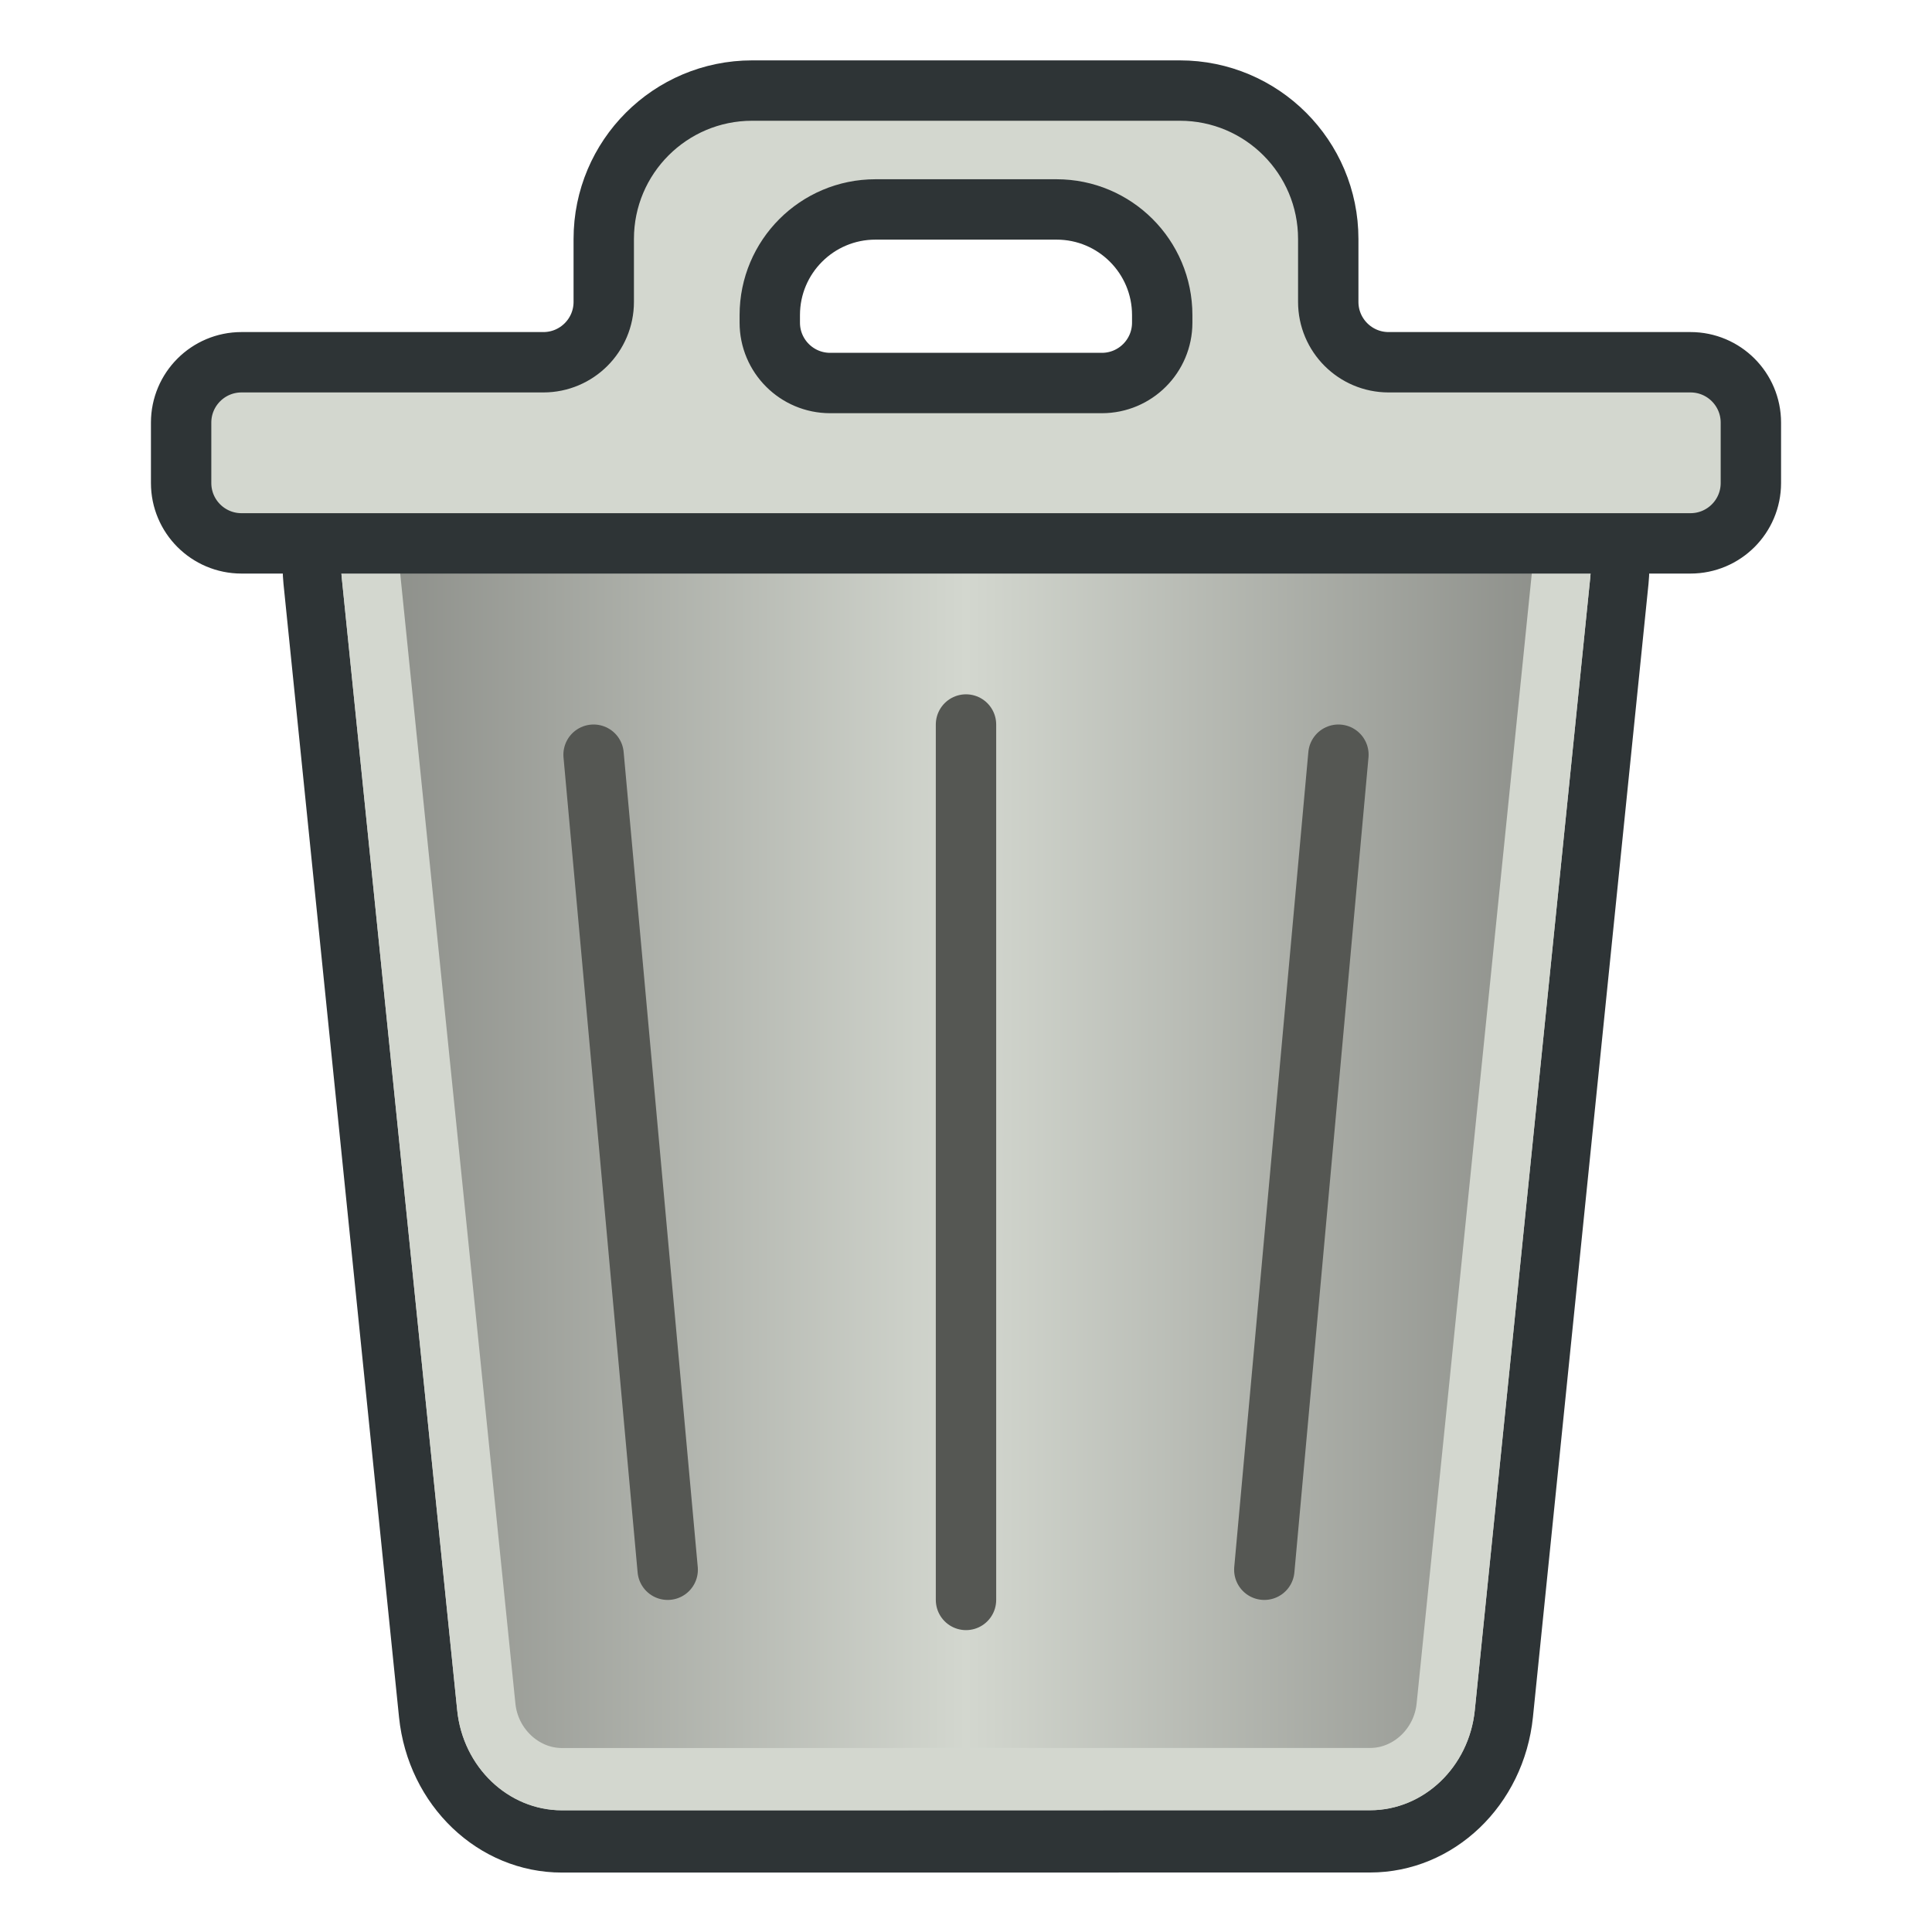
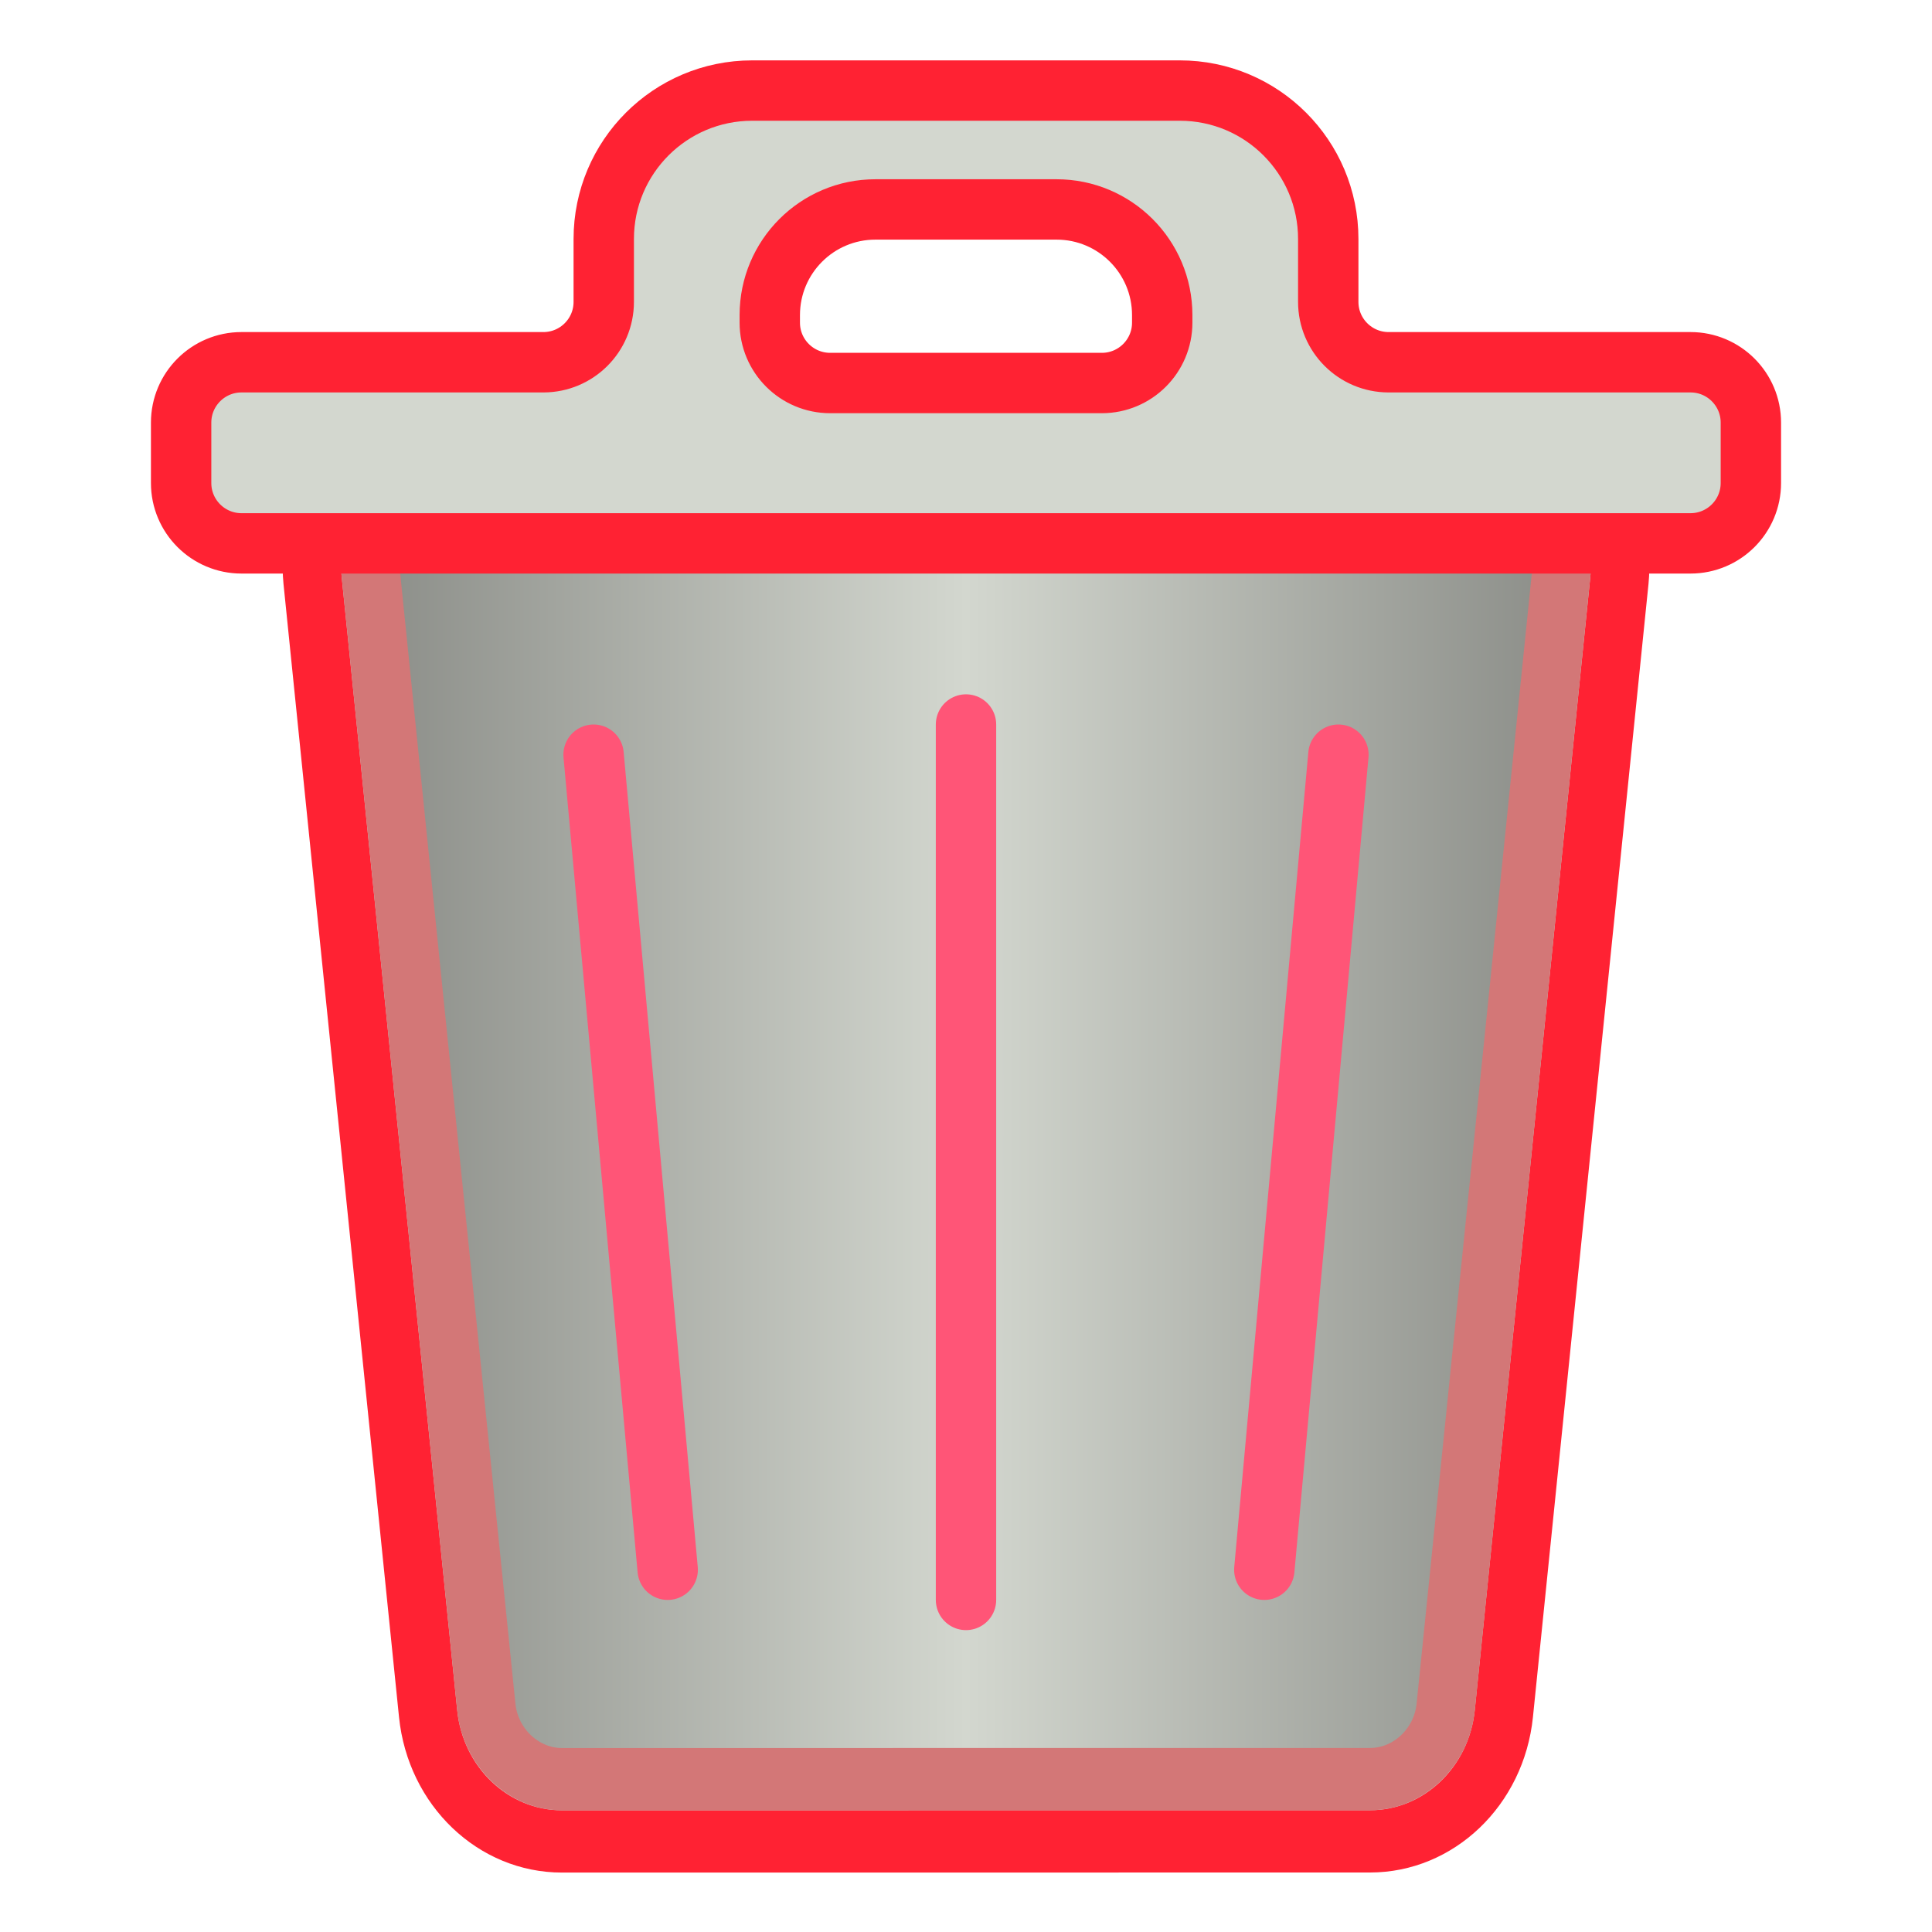
<svg xmlns="http://www.w3.org/2000/svg" xmlns:xlink="http://www.w3.org/1999/xlink" width="64" height="64" id="svg2869" version="1.1" viewBox="0 0 64 64">
  <defs id="defs2871">
+     <linearGradient id="swatch3">
+       <stop style="stop-color:#d33333;stop-opacity:0.953;" offset="0" id="stop3" />
+     </linearGradient>
+     <linearGradient id="swatch2">
+       <stop style="stop-color:#d3d7cf;stop-opacity:1;" offset="0" id="stop2" />
+     </linearGradient>
+     <linearGradient id="swatch1">
+       <stop style="stop-color:#d3d7cf;stop-opacity:1;" offset="0" id="stop1" />
+     </linearGradient>
    <linearGradient id="linearGradient39">
-       <stop style="stop-color:#d3d7cf;stop-opacity:1" offset="0" id="stop39" />
+       <stop style="stop-color:#d3d7cf;stop-opacity:1;" offset="0" id="stop39" />
      <stop style="stop-color:#888a85;stop-opacity:1" offset="1" id="stop40" />
    </linearGradient>
    <linearGradient xlink:href="#linearGradient39" id="linearGradient40" x1="32" y1="39.375" x2="52.696" y2="39.375" gradientUnits="userSpaceOnUse" spreadMethod="reflect" />
+     <linearGradient xlink:href="#swatch2" id="linearGradient3" x1="5" y1="10.5" x2="59" y2="10.5" gradientUnits="userSpaceOnUse" />
  </defs>
  <g id="layer3" style="display:inline">
    <g id="layer3-8" style="display:inline">
-       <path id="path30" style="opacity:1;vector-effect:none;fill:#d3d7cf;stroke:#2e3436;stroke-width:1.939;stroke-linecap:round;stroke-linejoin:round" d="m 10.355,21.727 3.827,35.297 a 4.457,4.457 41.904 0 0 4.431,3.976 l 26.773,-0.002 a 4.457,4.457 138.093 0 0 4.431,-3.977 L 53.645,21.727 A 3.59,3.59 48.094 0 0 50.076,17.75 H 13.924 a 3.59,3.59 131.906 0 0 -3.569,3.977 z" transform="matrix(1,0,0,1.063584,0,-3.878622)" />
-       <path id="path36" style="opacity:1;vector-effect:none;fill:url(#linearGradient40);stroke:#d3d7cf;stroke-width:1.939;stroke-linecap:round;stroke-linejoin:round" d="m 13.924,19.689 h 36.152 c 0.979,0 1.746,0.855 1.641,1.828 L 47.891,56.812 c -0.137,1.264 -1.232,2.246 -2.504,2.246 l -26.773,0.002 c -1.271,7.1e-5 -2.367,-0.983 -2.504,-2.246 L 12.283,21.518 c -0.106,-0.973 0.662,-1.828 1.641,-1.828 z" transform="matrix(1,0,0,1.063584,0,-3.878622)" />
-       <path id="rect31" style="font-variation-settings:normal;opacity:1;vector-effect:none;fill:#d3d7cf;fill-opacity:1;stroke:#2e3436;stroke-width:2;stroke-linecap:round;stroke-linejoin:round;stroke-miterlimit:4;stroke-dasharray:none;stroke-dashoffset:0;stroke-opacity:1;-inkscape-stroke:none;paint-order:normal" d="M 20,7.917 V 10 a 2,2 135 0 1 -2,2 H 8 a 2,2 135 0 0 -2,2 v 2 a 2,2 45 0 0 2,2 h 48 a 2,2 135 0 0 2,-2 V 14 A 2,2 45 0 0 56,12 H 46 A 2,2 45 0 1 44,10 V 7.917 A 4.917,4.917 45 0 0 39.083,3 H 24.917 A 4.917,4.917 135 0 0 20,7.917 Z M 29,6.938 l 6,0 a 3.5,3.5 45 0 1 3.5,3.5 v 0.25 a 2,2 135 0 1 -2,2 h -9 a 2,2 45 0 1 -2,-2 v -0.25 a 3.5,3.5 135 0 1 3.5,-3.5 z" />
-       <path style="font-variation-settings:normal;opacity:1;vector-effect:none;fill:none;fill-opacity:1;stroke:#555753;stroke-width:2;stroke-linecap:round;stroke-linejoin:round;stroke-miterlimit:4;stroke-dasharray:none;stroke-dashoffset:0;stroke-opacity:1;-inkscape-stroke:none;paint-order:normal" d="m 19.663,25 2.455,27" id="path40" />
-       <path style="font-variation-settings:normal;opacity:1;vector-effect:none;fill:none;fill-opacity:1;stroke:#555753;stroke-width:2;stroke-linecap:round;stroke-linejoin:round;stroke-miterlimit:4;stroke-dasharray:none;stroke-dashoffset:0;stroke-opacity:1;-inkscape-stroke:none;paint-order:normal" d="M 44.337,25 41.882,52" id="path41" />
-       <path style="font-variation-settings:normal;opacity:1;vector-effect:none;fill:none;fill-opacity:1;stroke:#555753;stroke-width:2;stroke-linecap:round;stroke-linejoin:round;stroke-miterlimit:4;stroke-dasharray:none;stroke-dashoffset:0;stroke-opacity:1;-inkscape-stroke:none;paint-order:normal" d="M 32,24 V 53" id="path42" />
+       <path id="path30" style="opacity:1;fill:#d3d7cf;stroke:#ff2233;stroke-width:1.939;stroke-linecap:round;stroke-linejoin:round;stroke-opacity:1;stroke-dasharray:none" d="m 10.355,21.727 3.827,35.297 a 4.457,4.457 41.904 0 0 4.431,3.976 l 26.773,-0.002 a 4.457,4.457 138.093 0 0 4.431,-3.977 L 53.645,21.727 A 3.59,3.59 48.094 0 0 50.076,17.75 H 13.924 a 3.59,3.59 131.906 0 0 -3.569,3.977 z" transform="matrix(1,0,0,1.063584,0,-3.878622)" />
+       <path id="path36" style="opacity:1;fill:url(#linearGradient40);stroke:#d37777;stroke-width:1.939;stroke-linecap:round;stroke-linejoin:round;stroke-dasharray:none;stroke-opacity:1" d="m 13.924,19.689 h 36.152 c 0.979,0 1.746,0.855 1.641,1.828 L 47.891,56.812 c -0.137,1.264 -1.232,2.246 -2.504,2.246 l -26.773,0.002 c -1.271,7.1e-5 -2.367,-0.983 -2.504,-2.246 L 12.283,21.518 c -0.106,-0.973 0.662,-1.828 1.641,-1.828 z" transform="matrix(1,0,0,1.063584,0,-3.878622)" />
+       <path id="rect31" style="font-variation-settings:normal;opacity:1;vector-effect:none;fill:url(#linearGradient3);fill-opacity:1;stroke:#ff2233;stroke-width:2;stroke-linecap:round;stroke-linejoin:round;stroke-miterlimit:4;stroke-dasharray:none;stroke-dashoffset:0;stroke-opacity:1;-inkscape-stroke:none;paint-order:normal" d="M 20,7.917 V 10 a 2,2 135 0 1 -2,2 H 8 a 2,2 135 0 0 -2,2 v 2 a 2,2 45 0 0 2,2 h 48 a 2,2 135 0 0 2,-2 V 14 A 2,2 45 0 0 56,12 H 46 A 2,2 45 0 1 44,10 V 7.917 A 4.917,4.917 45 0 0 39.083,3 H 24.917 A 4.917,4.917 135 0 0 20,7.917 Z M 29,6.938 l 6,0 a 3.5,3.5 45 0 1 3.5,3.5 v 0.25 a 2,2 135 0 1 -2,2 h -9 a 2,2 45 0 1 -2,-2 v -0.25 a 3.5,3.5 135 0 1 3.5,-3.5 z" />
+       <path style="font-variation-settings:normal;opacity:1;vector-effect:none;fill:none;fill-opacity:1;stroke:#ff5577;stroke-width:2;stroke-linecap:round;stroke-linejoin:round;stroke-miterlimit:4;stroke-dasharray:none;stroke-dashoffset:0;stroke-opacity:1;-inkscape-stroke:none;paint-order:normal" d="m 19.663,25 2.455,27" id="path40" />
+       <path style="font-variation-settings:normal;opacity:1;vector-effect:none;fill:none;fill-opacity:1;stroke:#ff5577;stroke-width:2;stroke-linecap:round;stroke-linejoin:round;stroke-miterlimit:4;stroke-dasharray:none;stroke-dashoffset:0;stroke-opacity:1;-inkscape-stroke:none;paint-order:normal" d="M 44.337,25 41.882,52" id="path41" />
+       <path style="font-variation-settings:normal;opacity:1;vector-effect:none;fill:none;fill-opacity:1;stroke:#ff5577;stroke-width:2;stroke-linecap:round;stroke-linejoin:round;stroke-miterlimit:4;stroke-dasharray:none;stroke-dashoffset:0;stroke-opacity:1;-inkscape-stroke:none;paint-order:normal" d="M 32,24 V 53" id="path42" />
    </g>
  </g>
</svg>
